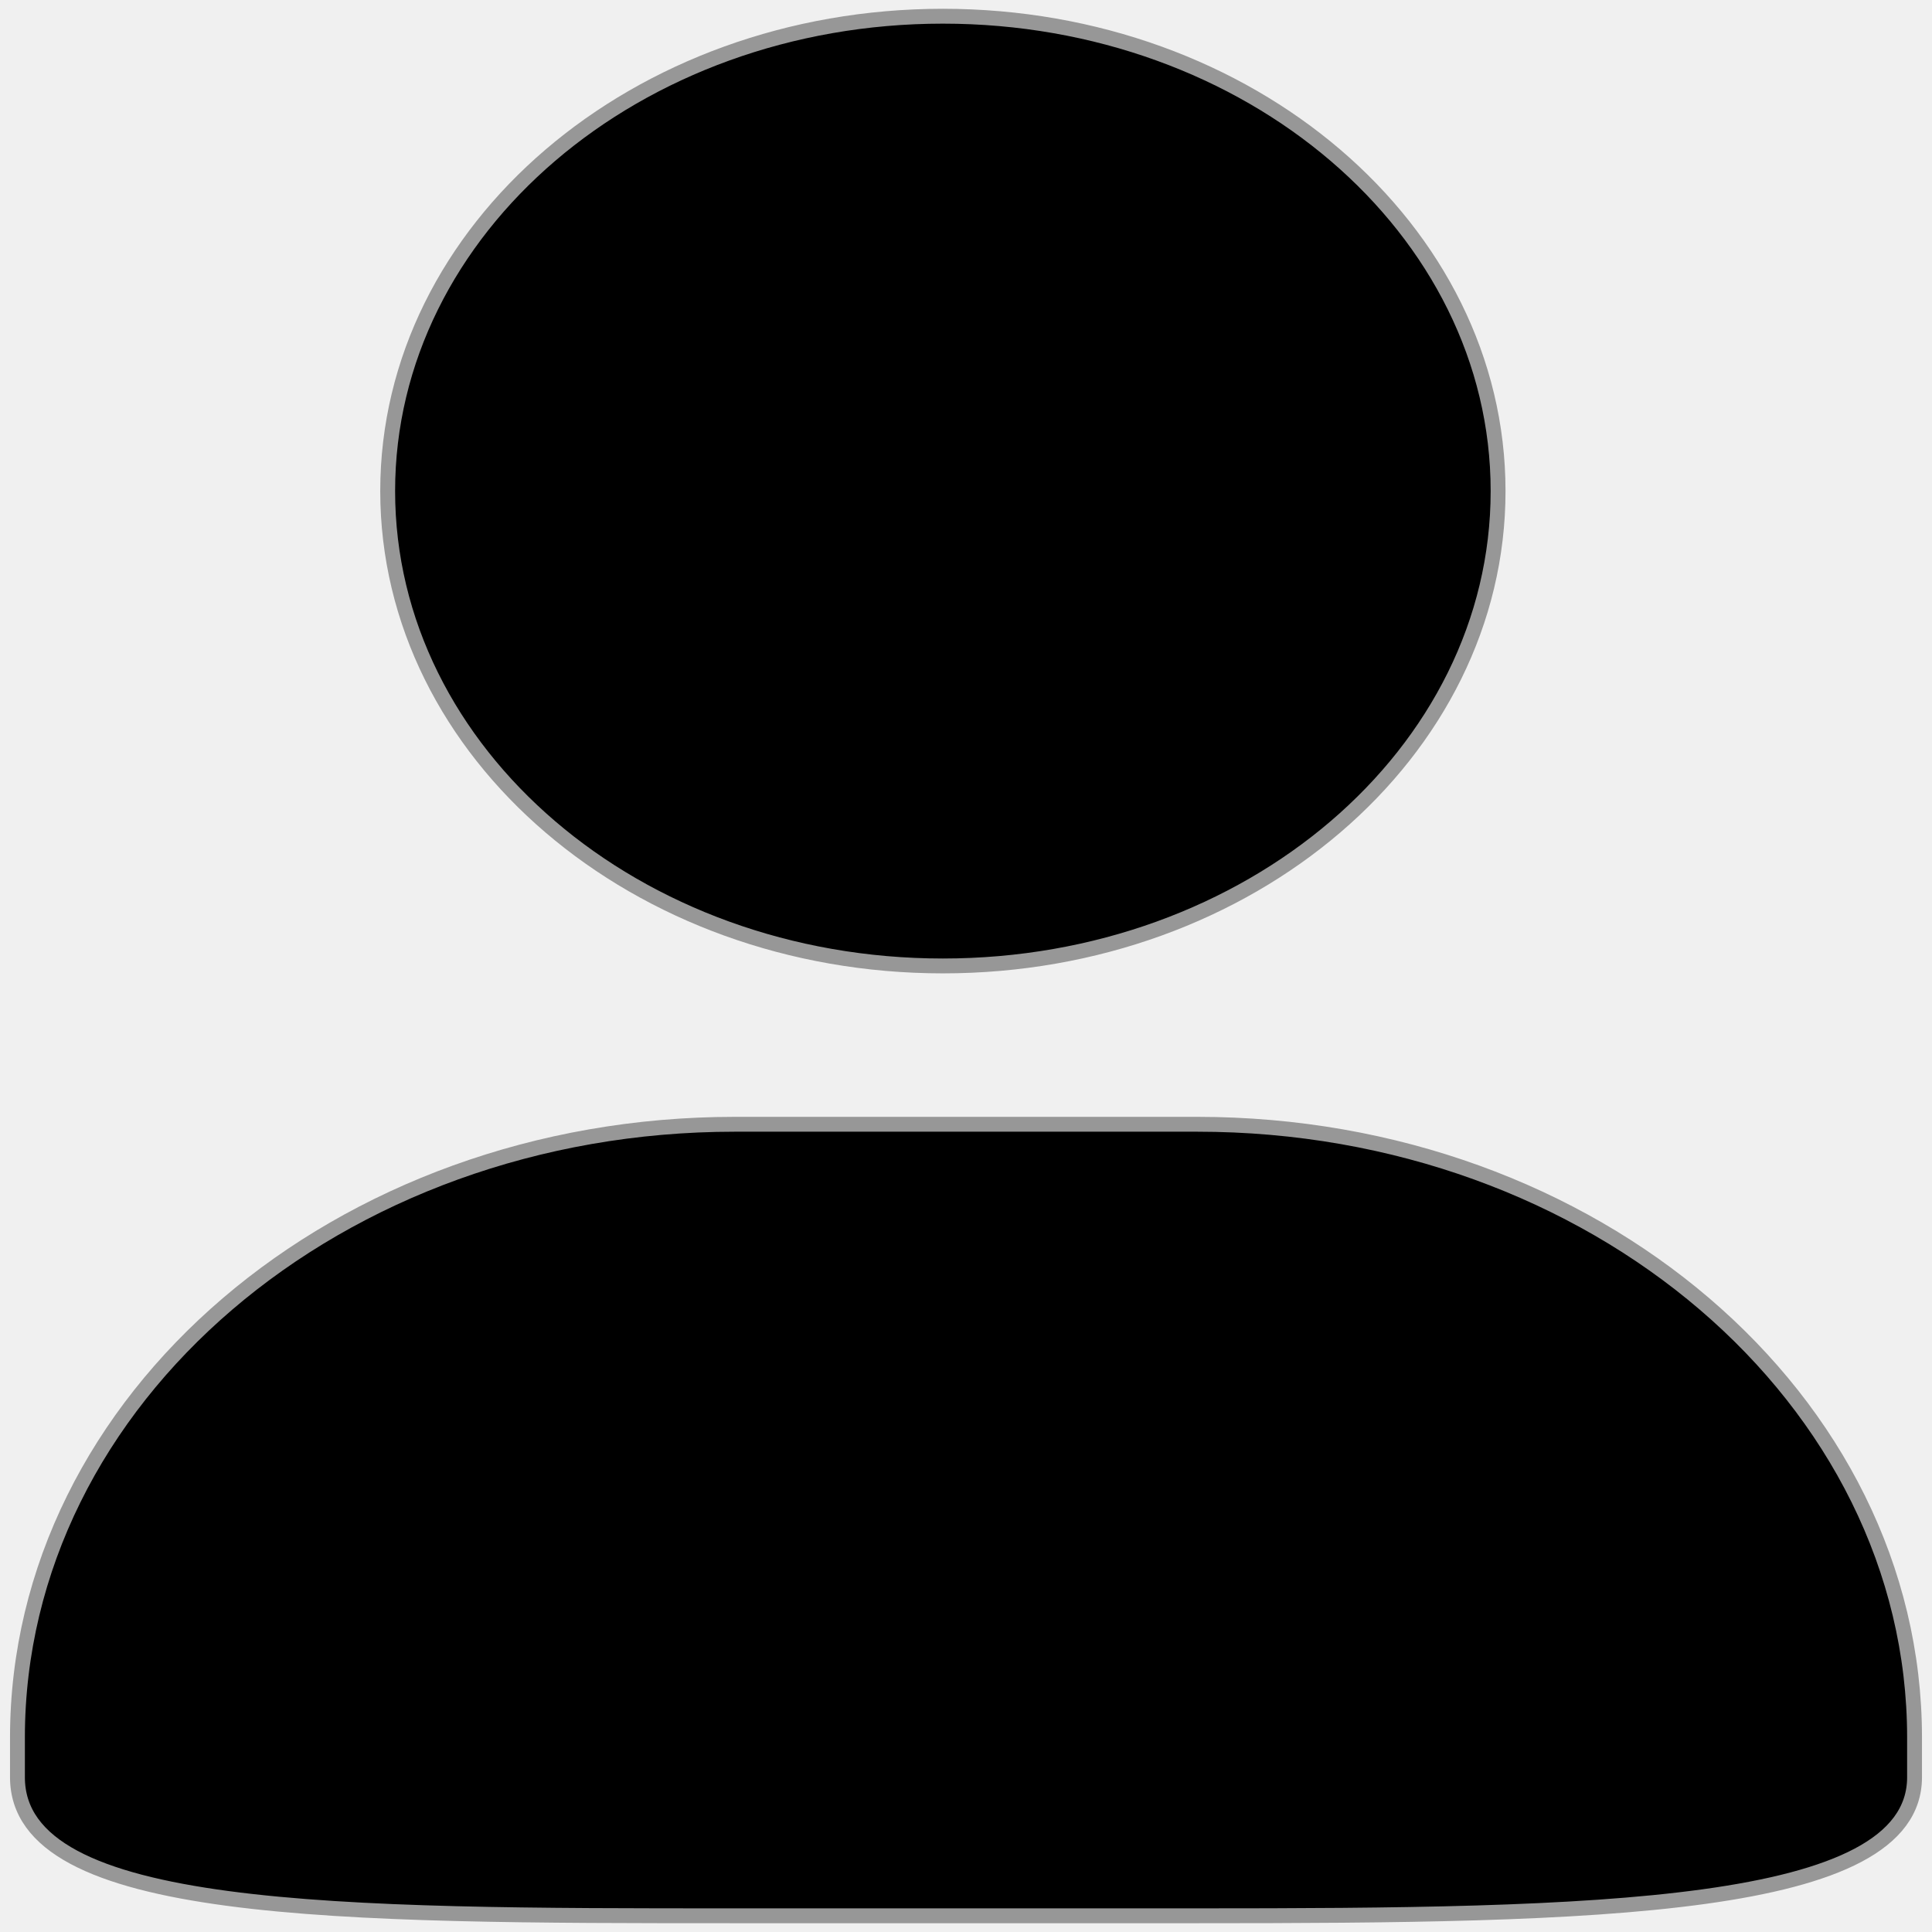
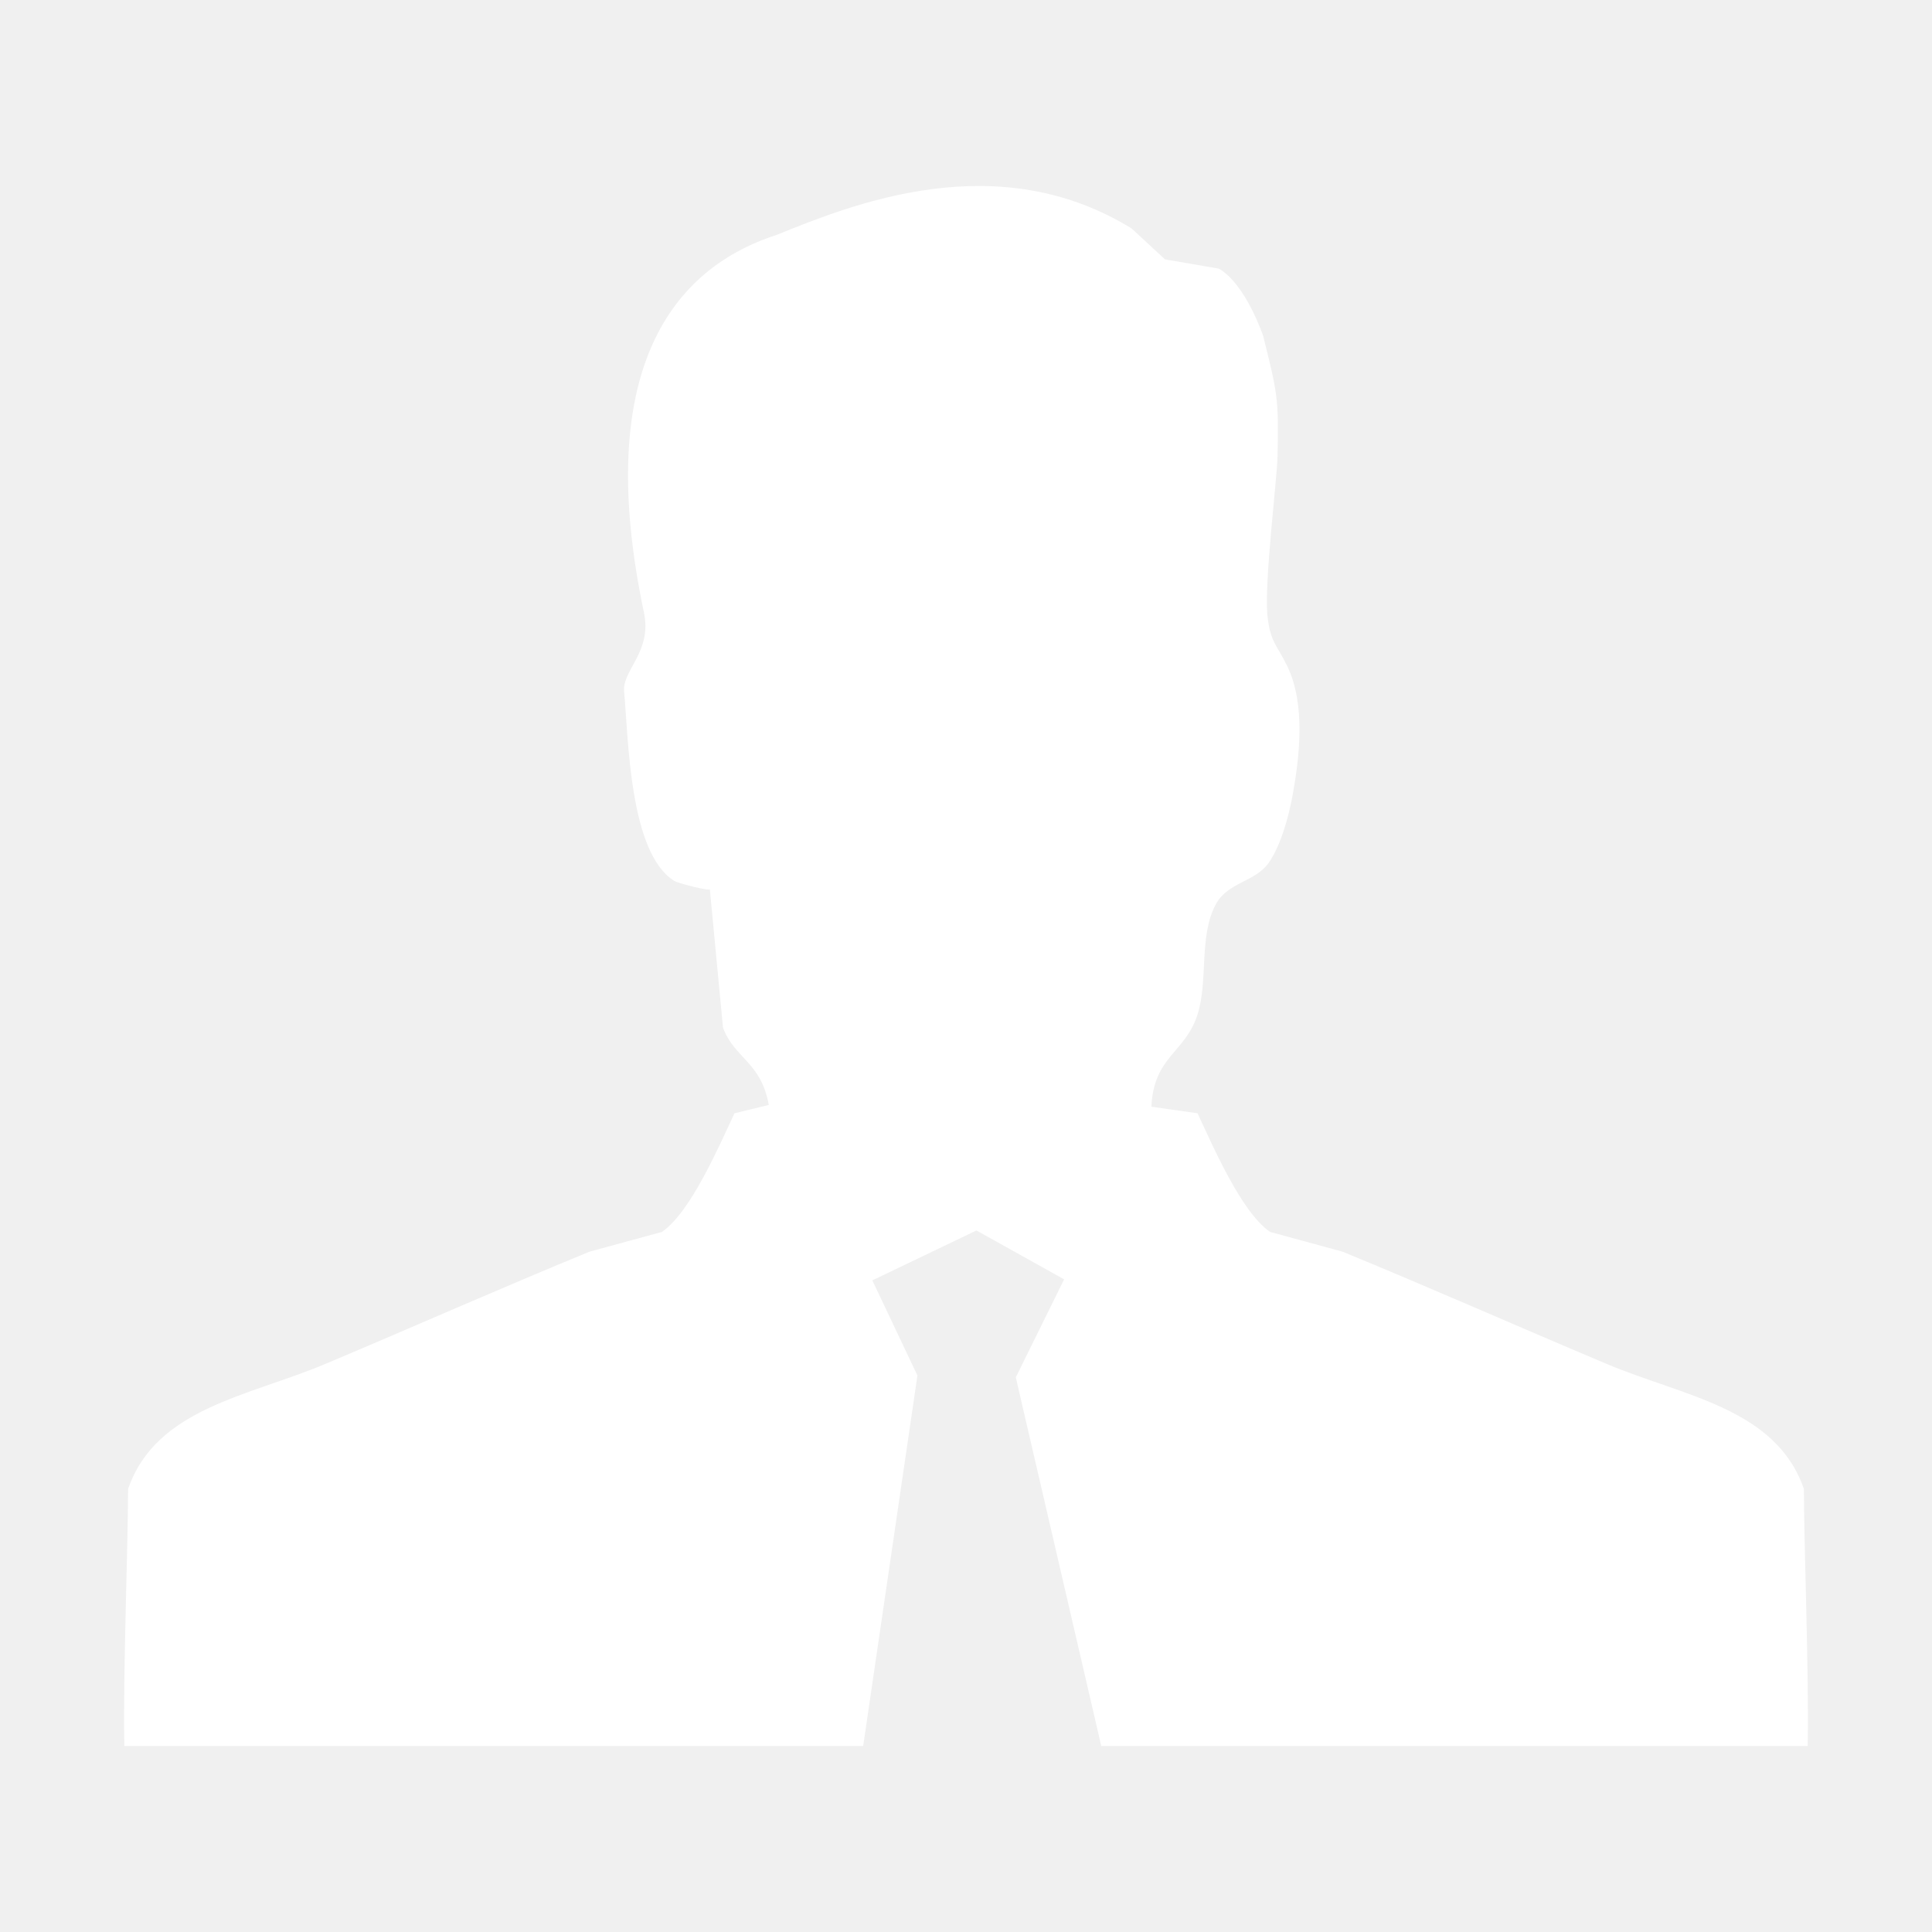
- <svg xmlns="http://www.w3.org/2000/svg" width="130" height="130">
-   <path d="M63.444 64.996c20.633 0 37.359-14.308 37.359-31.953 0-17.649-16.726-31.952-37.359-31.952-20.631 0-37.36 14.303-37.358 31.952 0 17.645 16.727 31.953 37.359 31.953zM80.57 75.65H49.434c-26.652 0-48.26 18.477-48.26 41.27v2.664c0 9.316 21.608 9.325 48.26 9.325H80.57c26.649 0 48.256-.344 48.256-9.325v-2.663c0-22.794-21.605-41.271-48.256-41.271z" stroke="#979797" />
+ <svg xmlns="http://www.w3.org/2000/svg" t="1549010928136" class="icon" style="" viewBox="0 0 1024 1024" version="1.1" p-id="5823" width="128" height="128">
+   <defs>
+     <style type="text/css" />
+   </defs>
+   <path d="M956.099 789.182c-14.806-42.937-63.827-49.087-104.792-66.375-44.988-18.958-94.855-40.976-139.735-59.393-12.805-3.481-25.621-6.982-38.425-10.476-15.286-10.523-30.251-45.488-38.425-62.874-8.153-1.159-16.296-2.321-24.459-3.481 1.26-26.901 17.907-28.352 24.459-48.899 5.763-18.138 0.592-41.698 9.734-58.473 6.343-11.645 20.679-11.735 27.841-21.72 6.503-9.074 10.785-24.87 12.805-35.986 3.702-20.287 6.923-48.067-2.711-68.186-5.542-11.574-9.043-12.674-10.584-26.721-1.871-17.007 5.021-72.499 5.303-84.492 0.701-31.132-0.049-33.653-7.583-63.976 0 0-9.154-27.471-23.489-35.743l-28.581-4.921-17.667-16.368c-71.179-43.806-147.499-13.074-188.365 3.483-58.904 19.107-96.138 76.789-70.136 199.988 4.442 21.039-11.524 30.452-10.484 41.927 2.28 25.12 2.77 85.484 26.5 100.359 2.2 1.37 19.027 5.593 18.919 4.442 2.329 24.451 4.661 48.919 6.982 73.36 5.931 16.255 20.138 18.038 24.268 40.986l-18.185 4.422c-8.175 17.386-23.149 52.351-38.435 62.874-12.805 3.494-25.621 6.994-38.415 10.476-44.887 18.416-94.757 40.435-139.745 59.393-40.956 17.288-89.985 23.438-104.803 66.375 0 29.162-2.739 98.039-1.989 136.235l391.602 0 28.753-196.357-23.899-50.44 55.171-26.452 46.48 25.911-25.621 51.941 45.308 195.396 374.406 0C958.858 887.221 956.099 818.344 956.099 789.182z" p-id="5824" fill="#ffffff" />
</svg>
